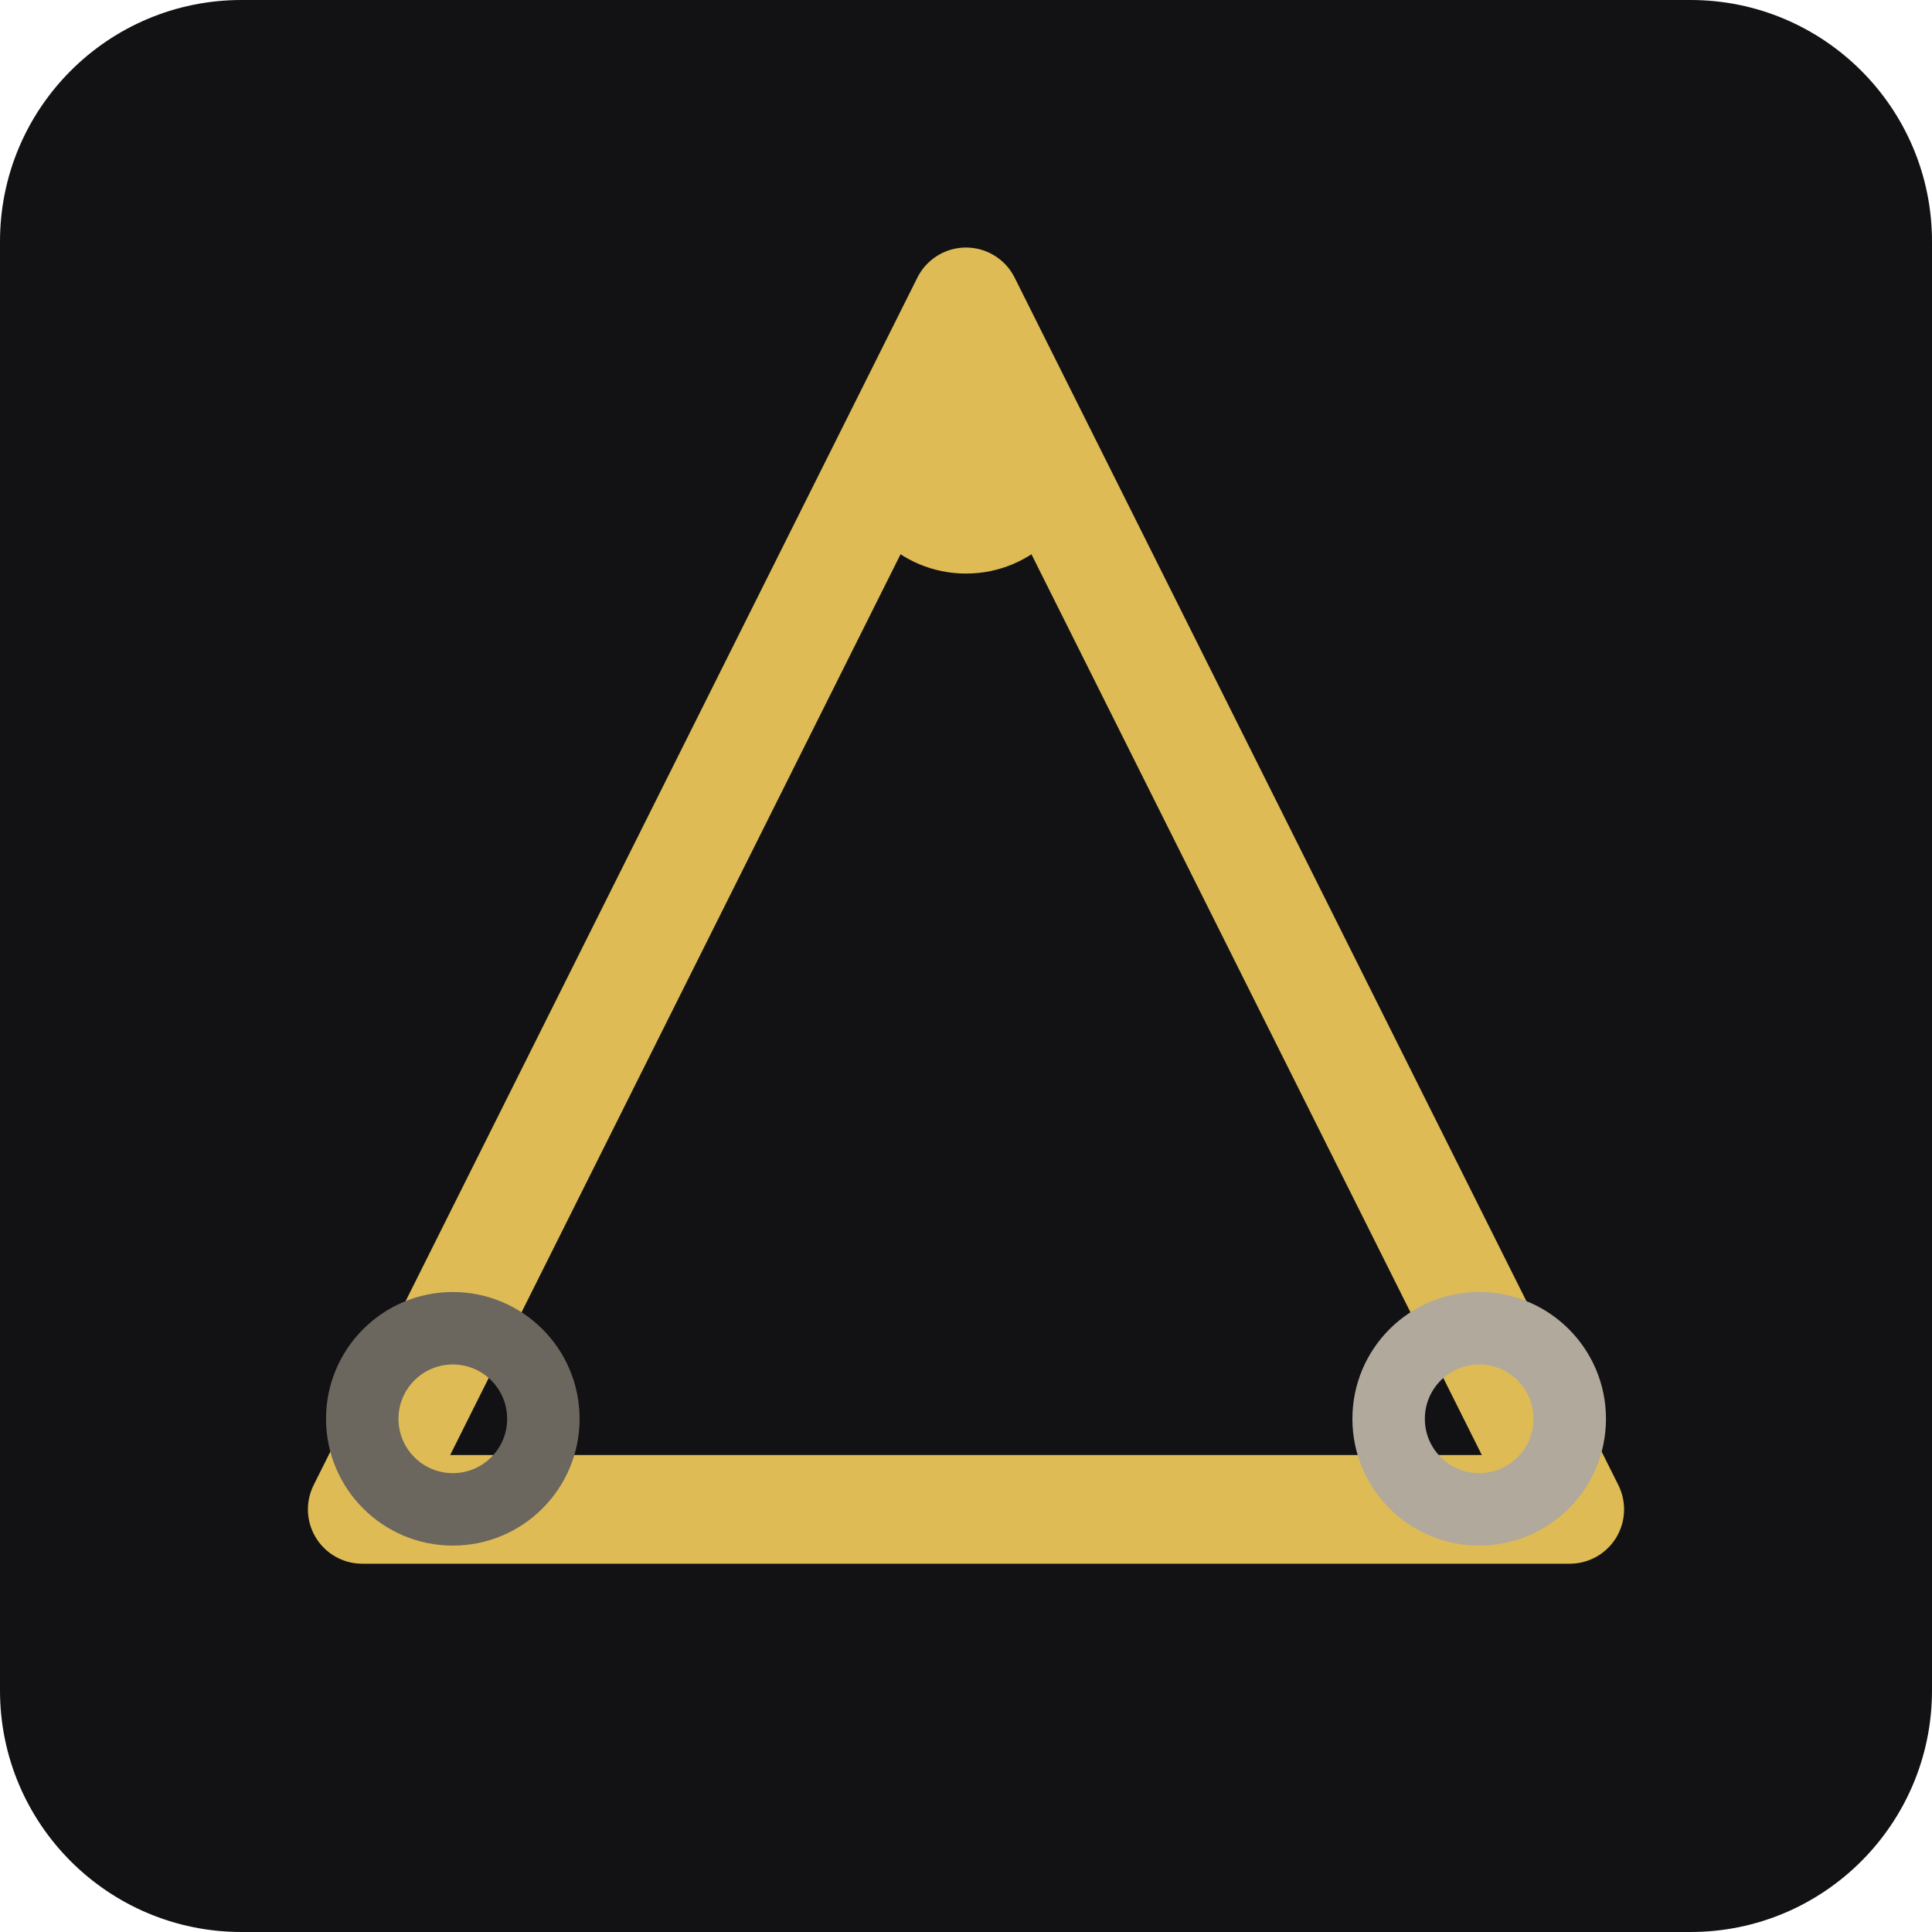
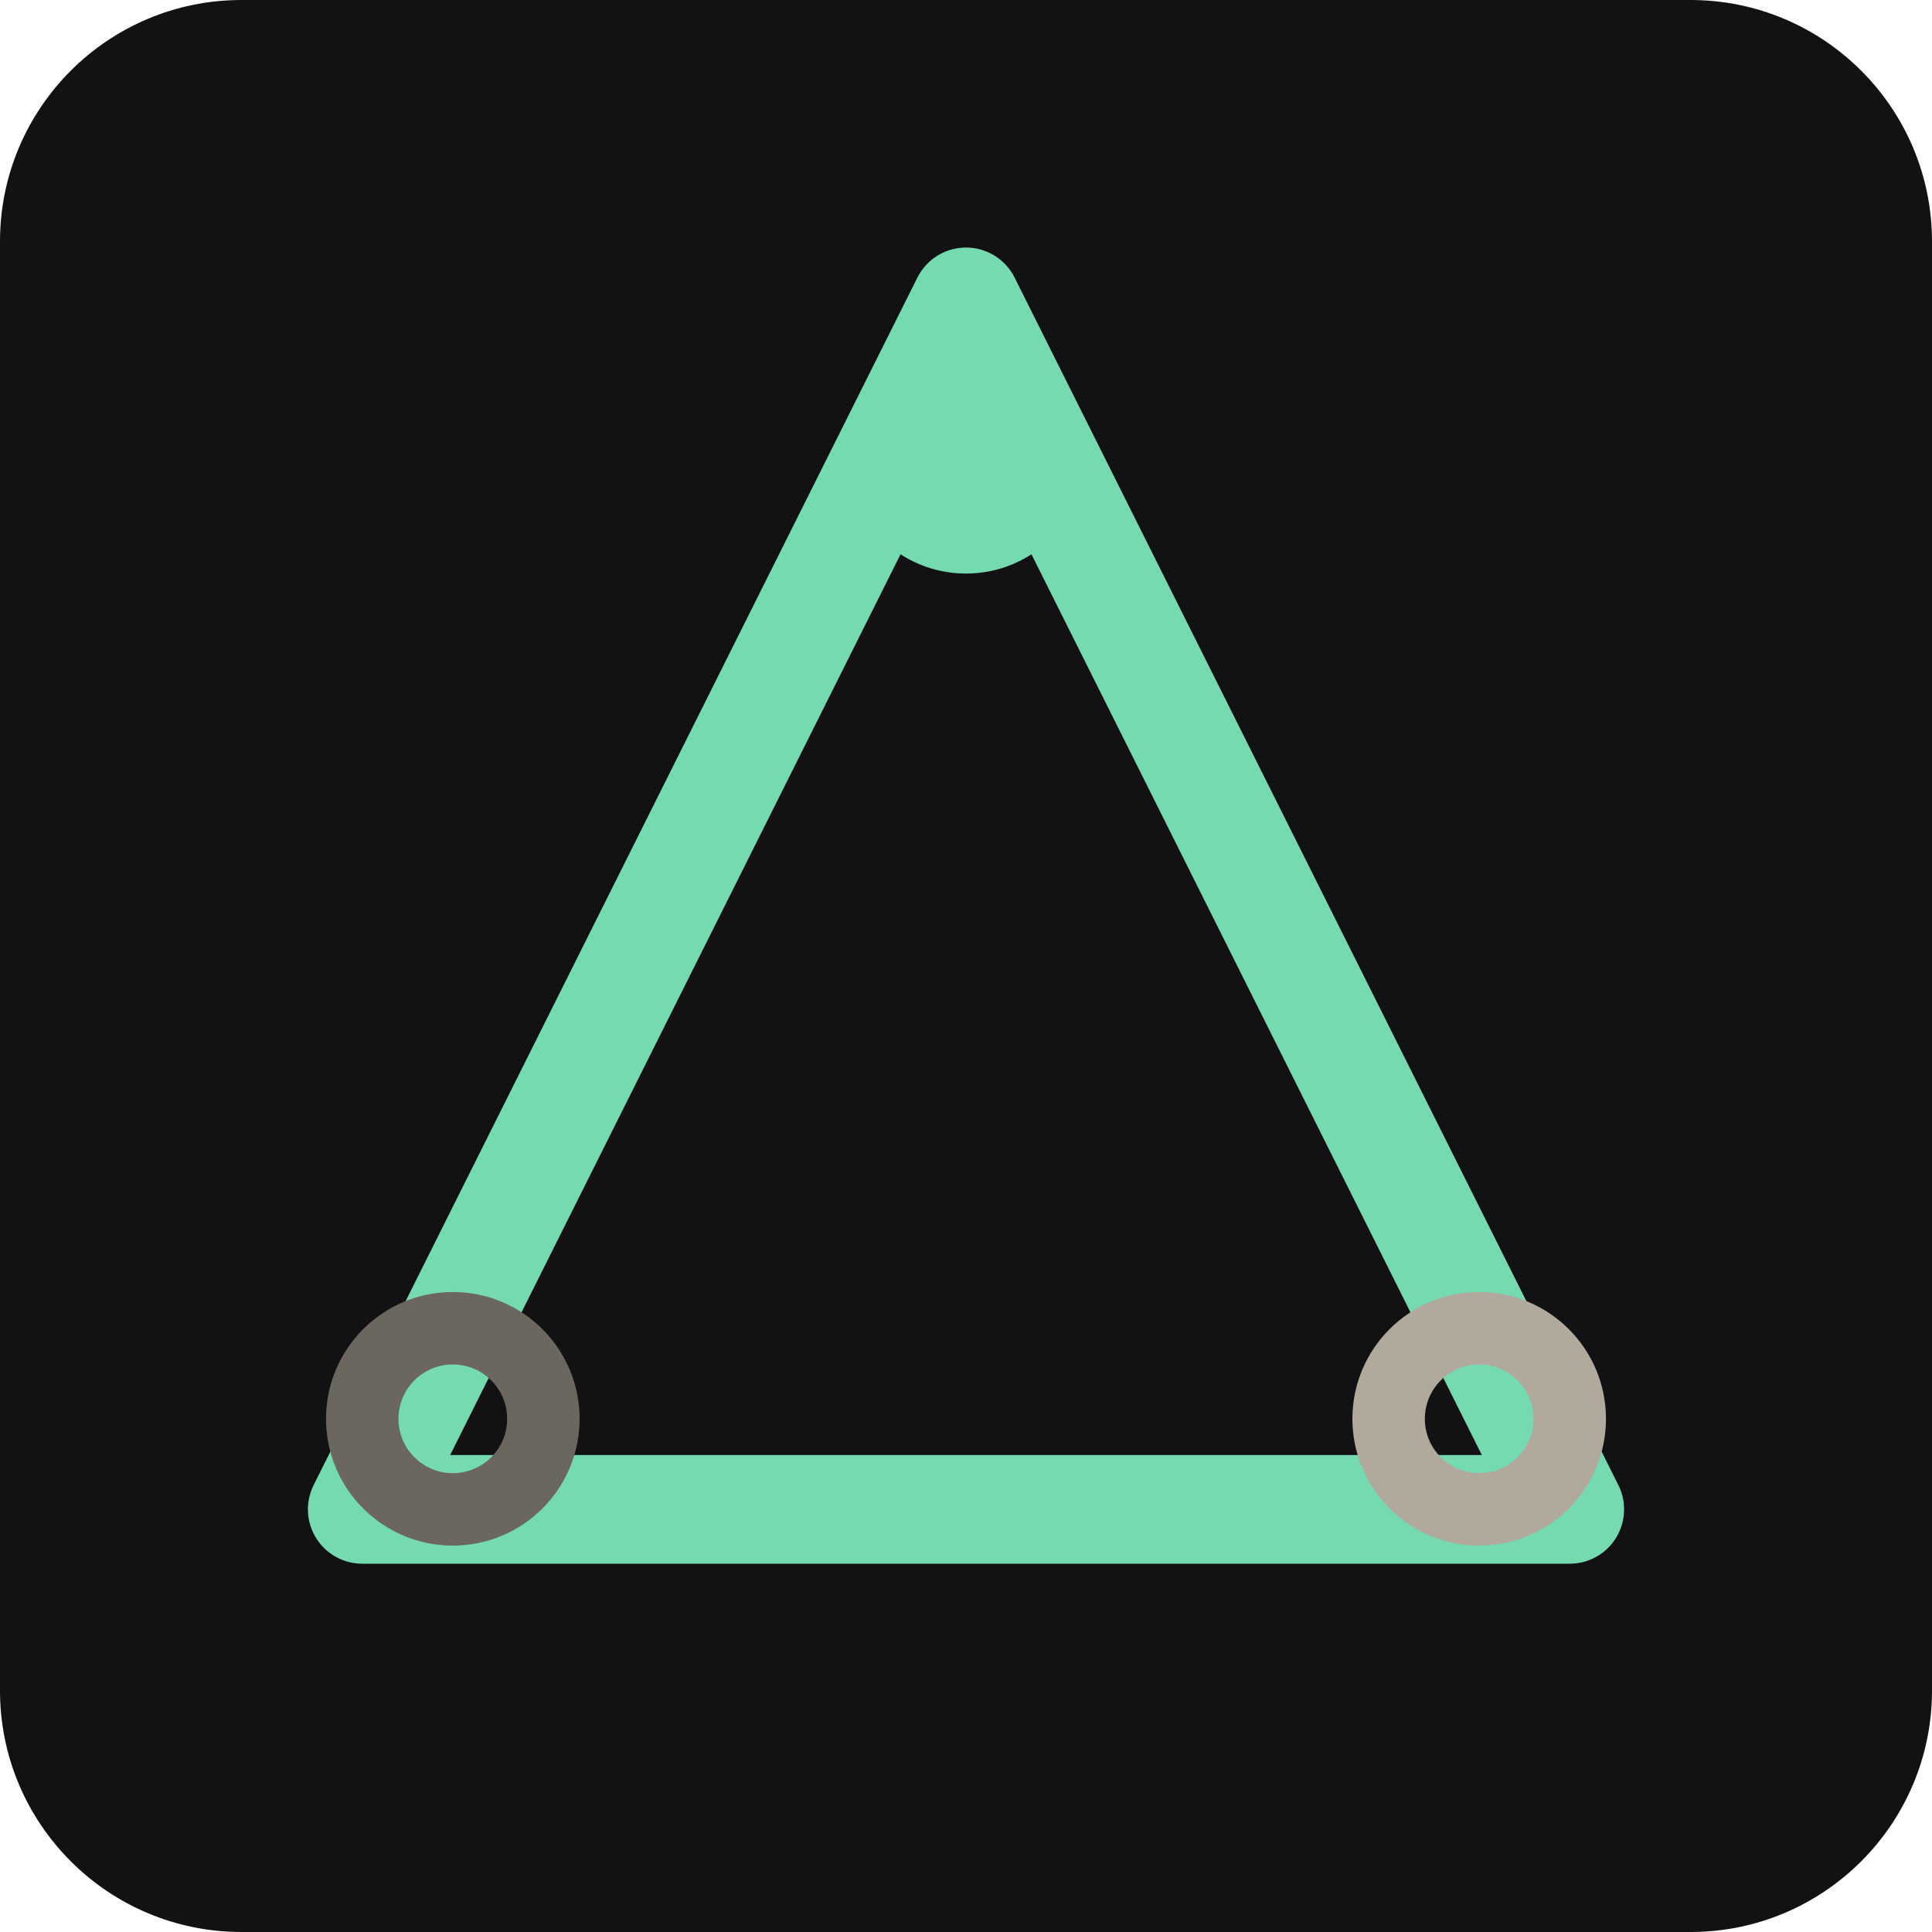
<svg xmlns="http://www.w3.org/2000/svg" viewBox="0 0 32 32">
  <rect width="32" height="32" rx="4" fill="#121214" />
-   <polygon points="16,5 6,25 26,25" fill="none" stroke="#debb55" stroke-width="1.8" stroke-linejoin="round" />
-   <circle cx="16" cy="7.5" r="2" fill="#debb55" />
+   <polygon points="16,5 6,25 26,25" fill="none" stroke="#76dab1" stroke-width="1.8" stroke-linejoin="round" />
+   <circle cx="16" cy="7.5" r="2" fill="#76dab1" />
  <circle cx="7.5" cy="23.5" r="1.5" fill="none" stroke="#6b665e" stroke-width="1.2" />
  <circle cx="24.5" cy="23.5" r="1.5" fill="none" stroke="#b0a99c" stroke-width="1.2" />
</svg>
